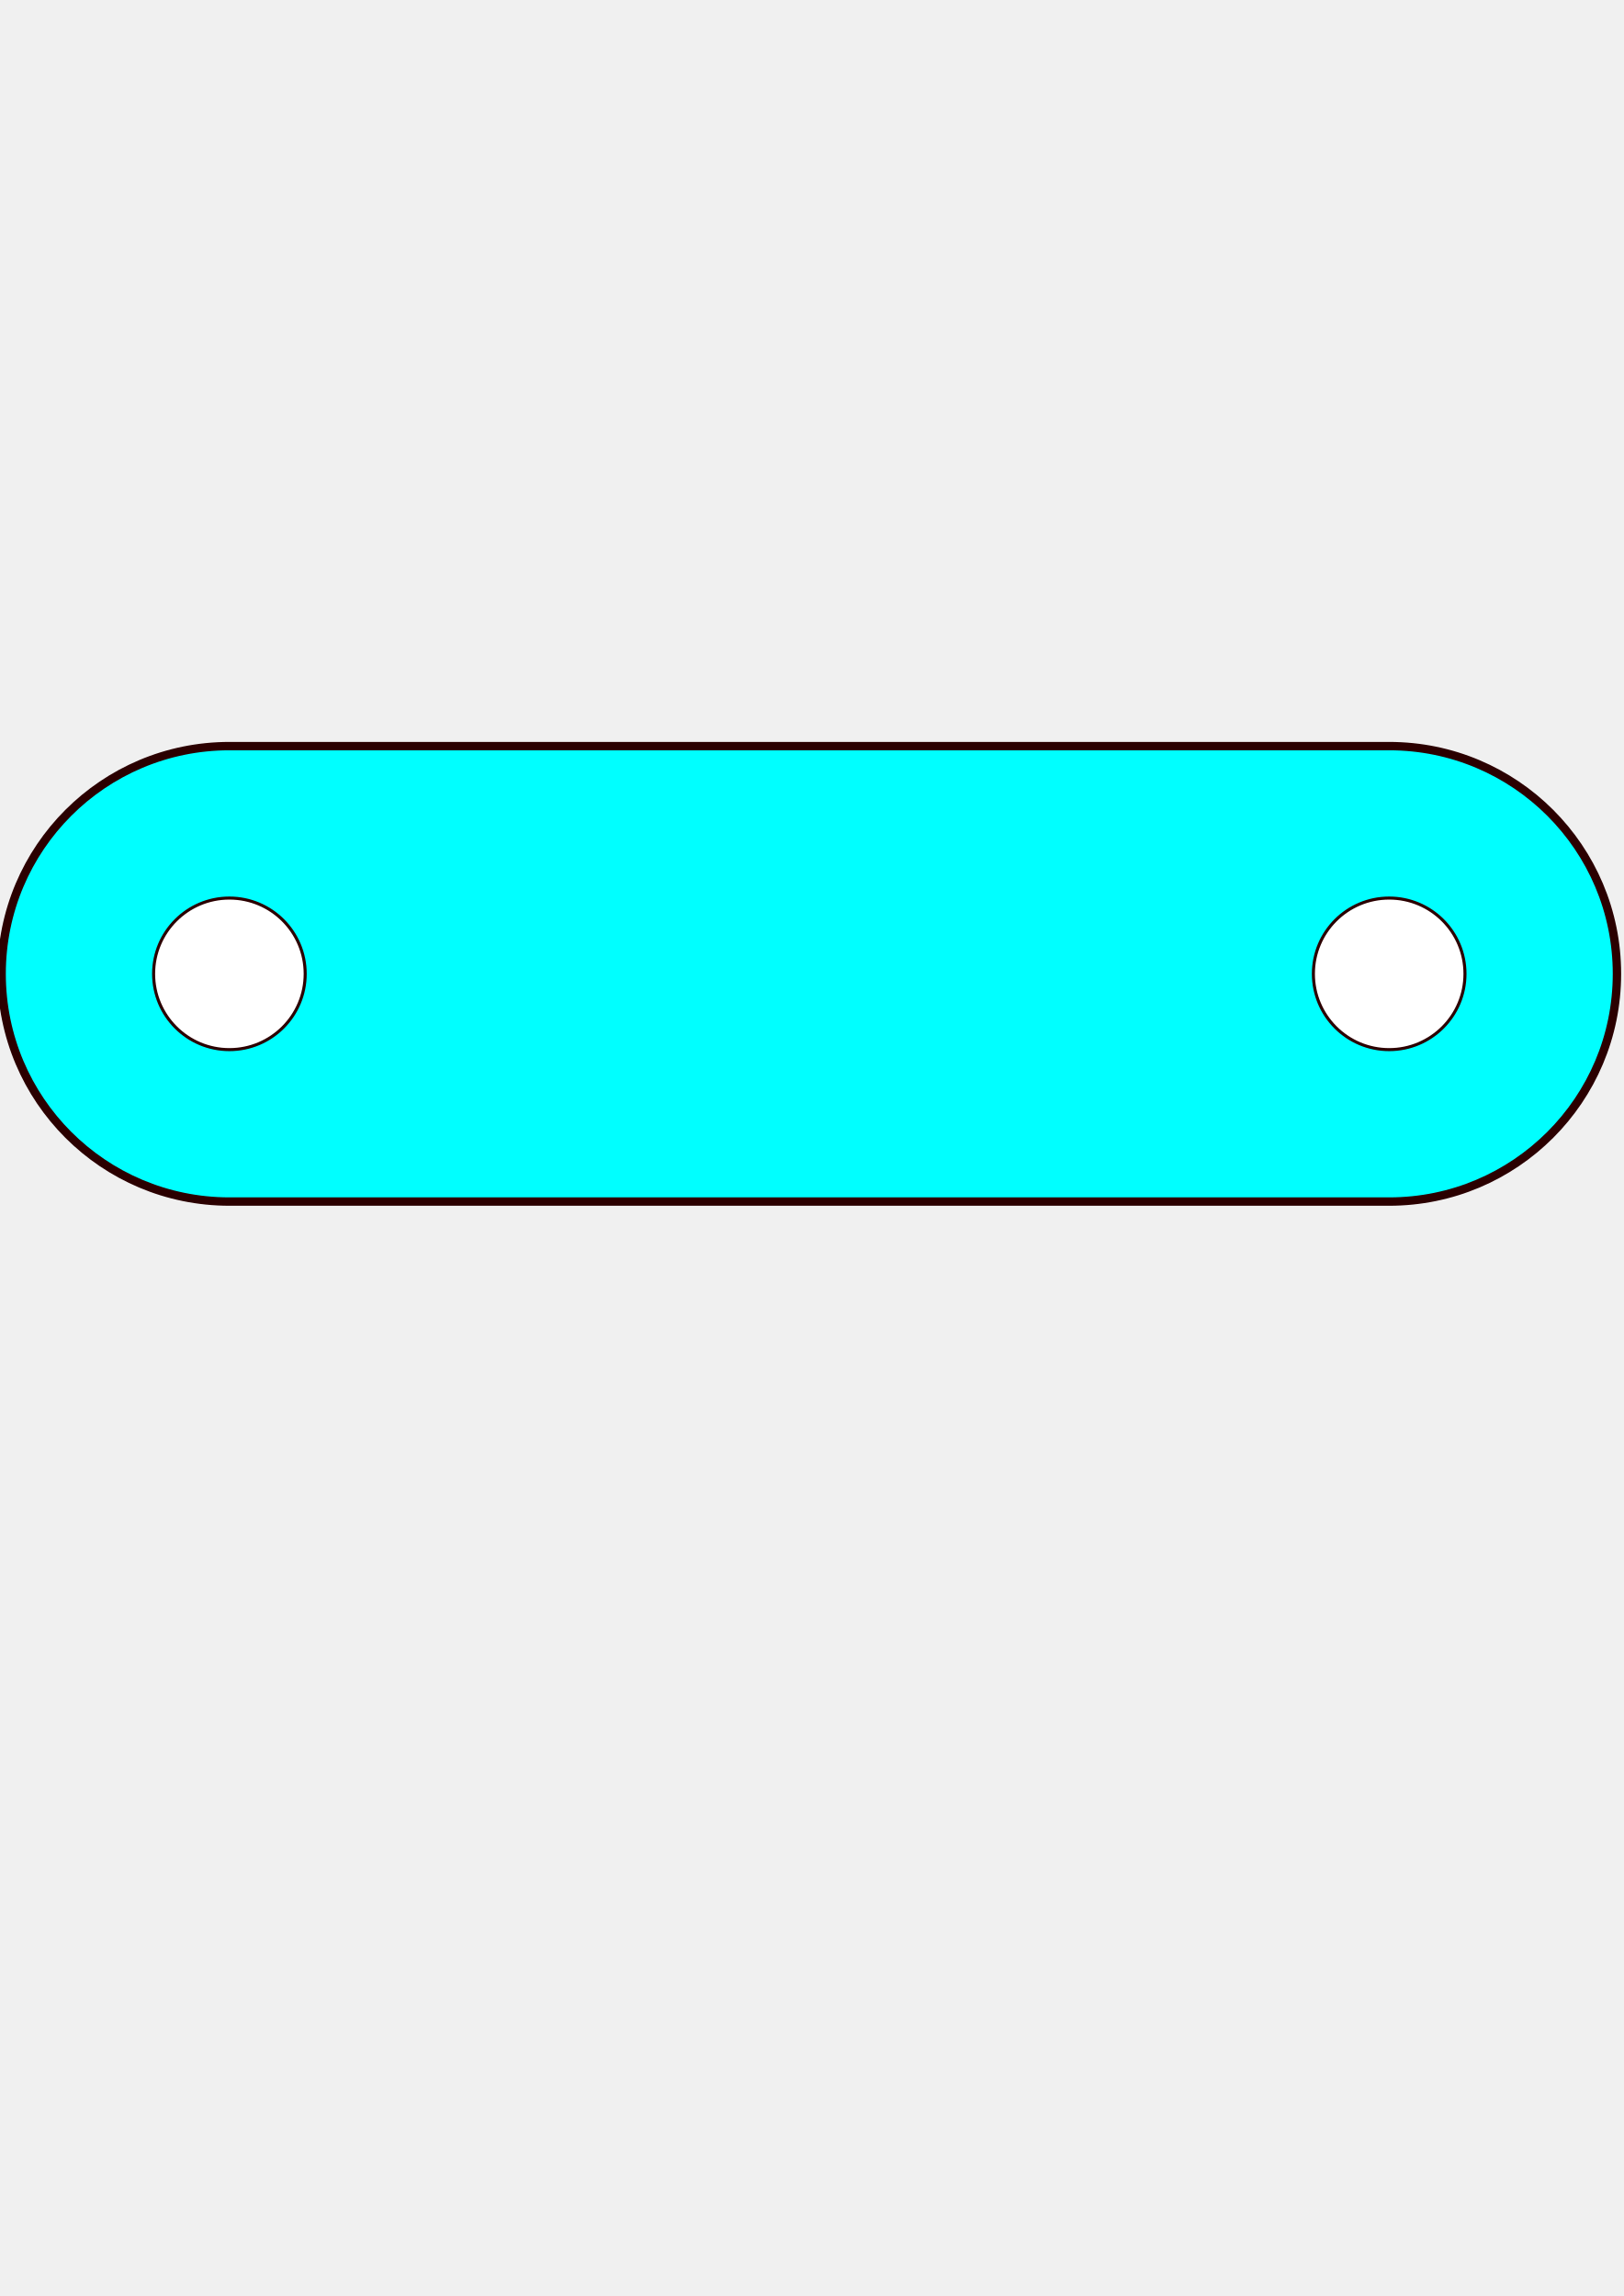
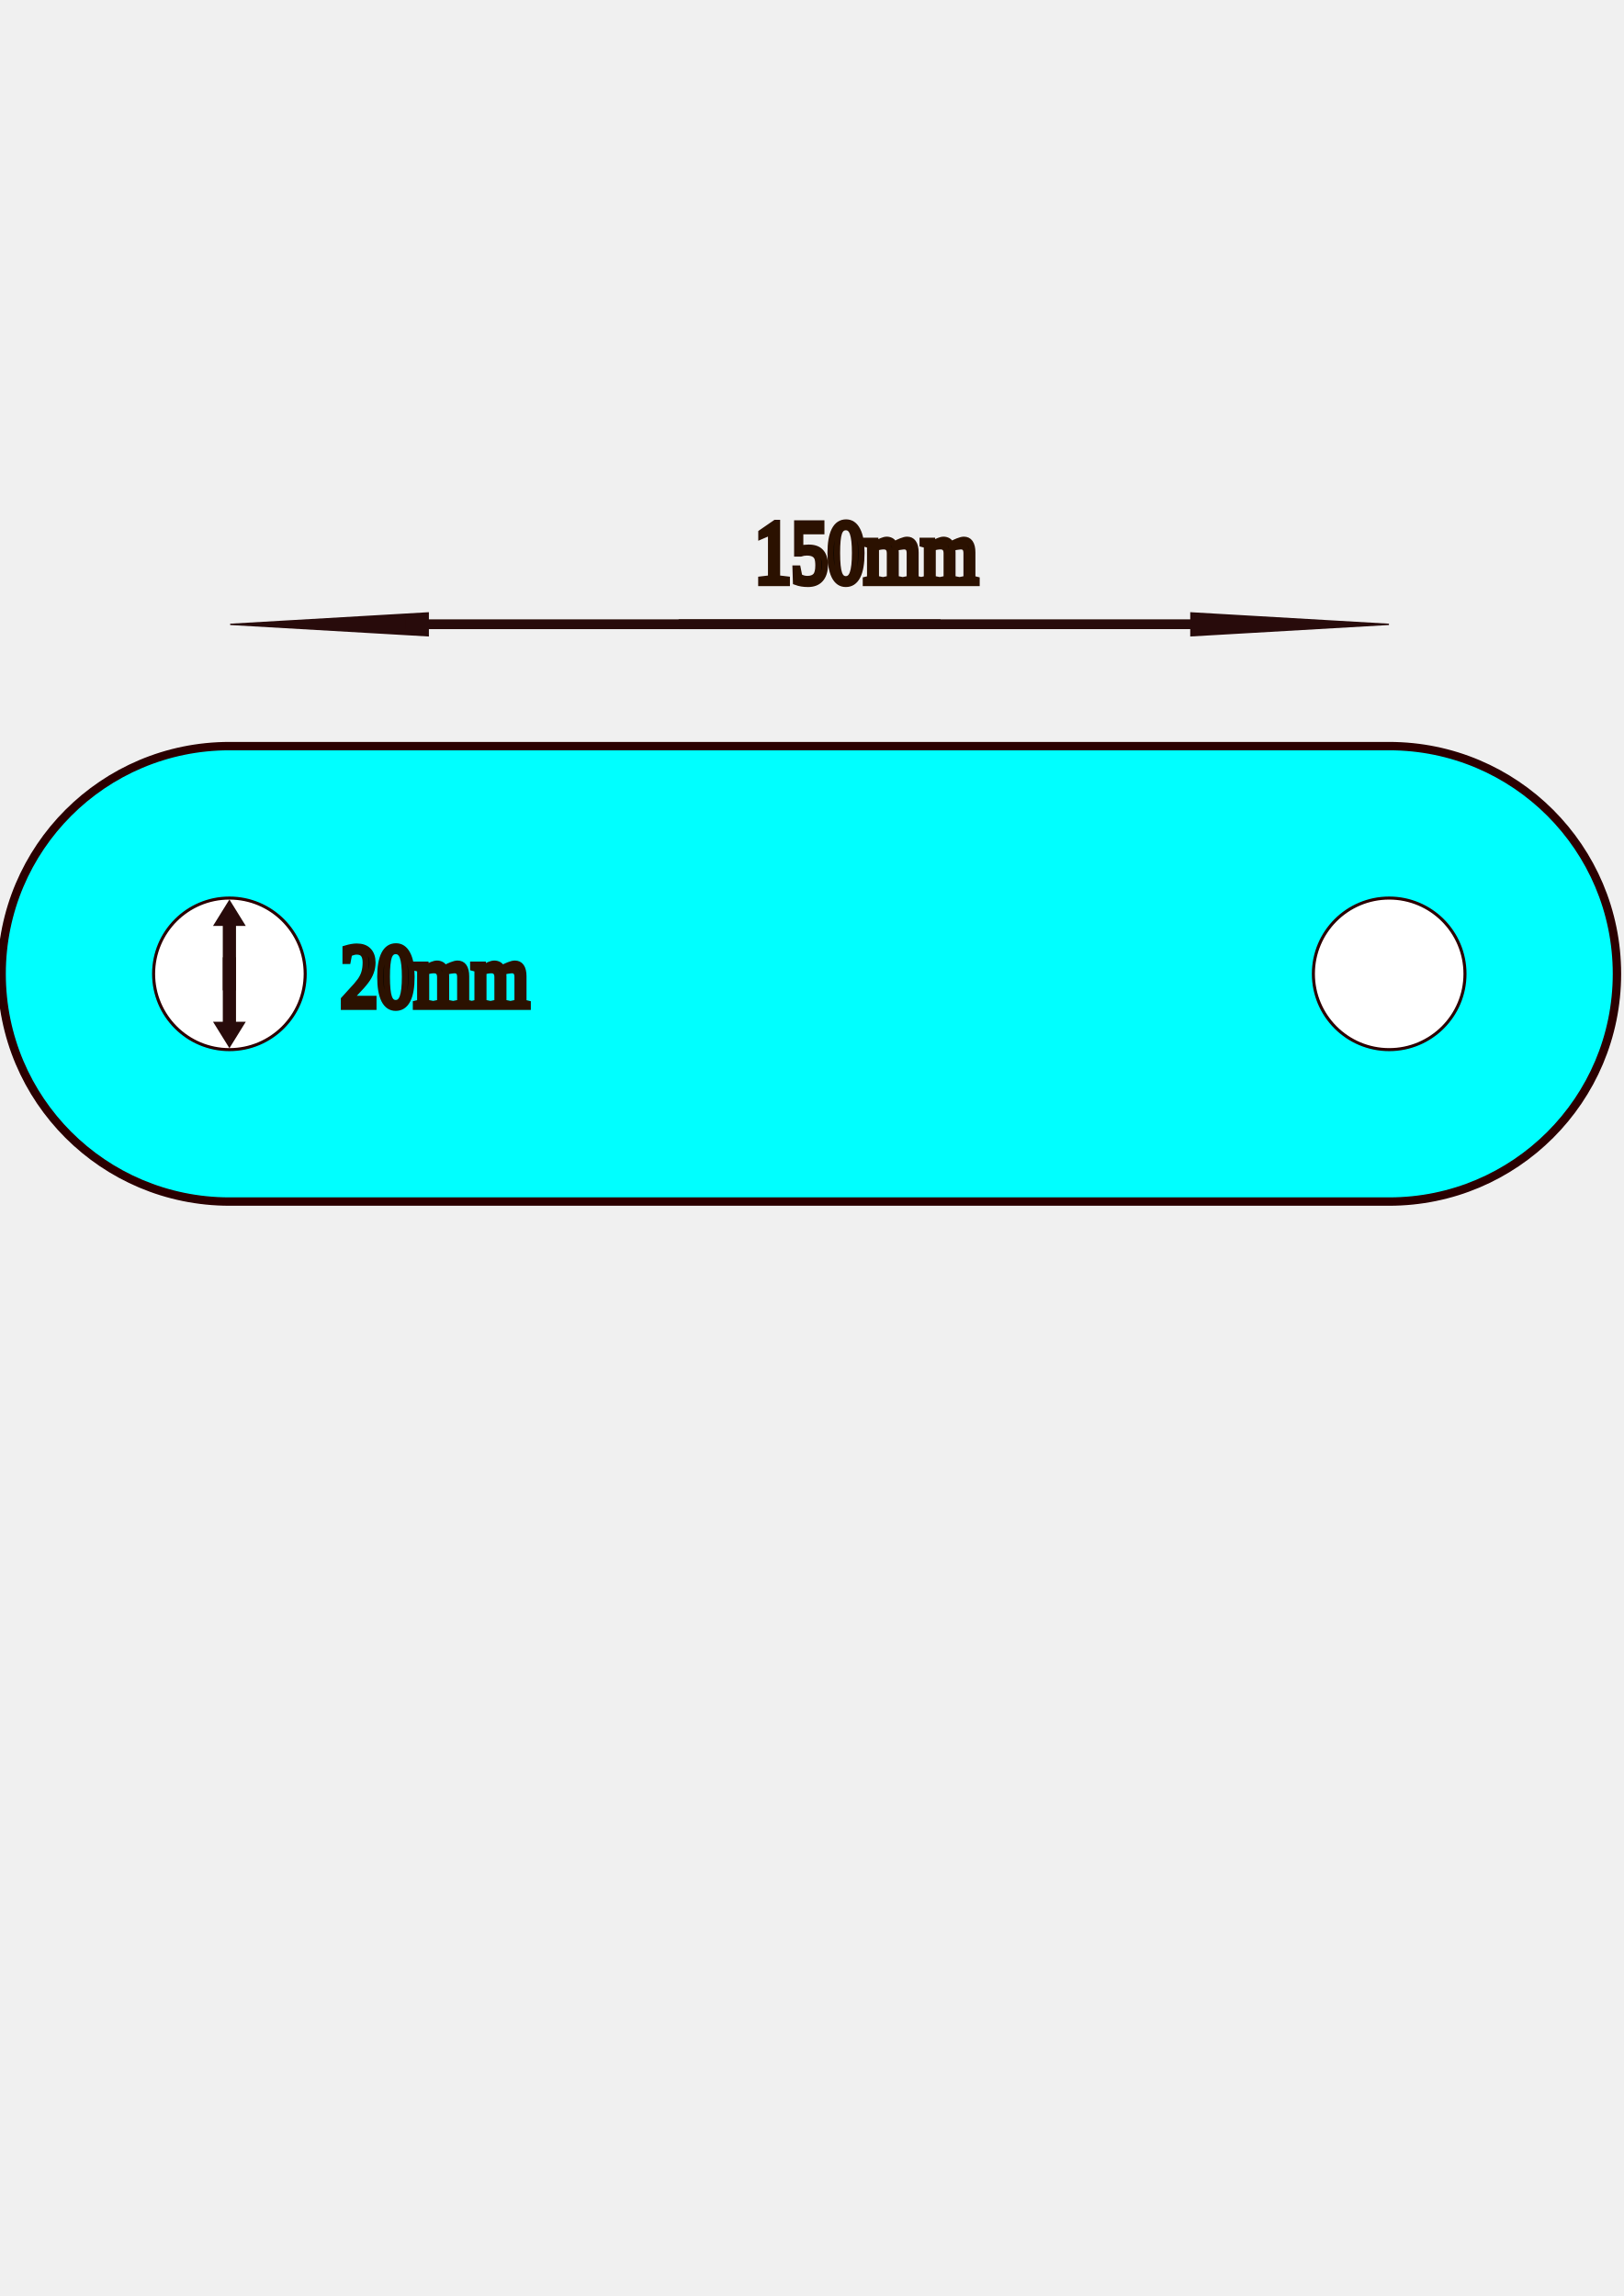
<svg xmlns="http://www.w3.org/2000/svg" width="210mm" height="297mm" viewBox="0 0 210 297" version="1.1" id="svg6136">
-   <defs id="defs6133" />
+   <defs id="defs6133">
+     <rect x="295.254" y="140.782" width="139.686" height="57.615" id="rect2651" />
+     <rect x="291.939" y="132.685" width="162.161" height="39.418" id="rect2645" />
+     <rect x="281.606" y="193.371" width="121.133" height="42.848" id="rect2639" />
+   </defs>
  <g id="layer1">
    <path id="path6131" style="fill:#00ffff;stroke:#2b0000;stroke-width:1.084" d="M 29.669 96.514 A 29.458 29.458 0 0 0 0.211 125.972 A 29.458 29.458 0 0 0 29.669 155.429 L 179.669 155.429 A 29.458 29.458 0 0 0 209.127 125.972 A 29.458 29.458 0 0 0 179.669 96.514 L 29.669 96.514 z " />
    <ellipse style="fill:#ffffff;stroke:#2b0000;stroke-width:0.393" id="path6347" cx="179.669" cy="125.972" rx="9.803" ry="9.803" />
    <ellipse style="fill:#ffffff;stroke:#2b0000;stroke-width:0.393" id="path6347-9" cx="29.669" cy="125.972" rx="9.803" ry="9.803" />
+     <text xml:space="preserve" transform="matrix(0.7942124,0,0,0.9604704,-179.5979,-65.7575)" id="text2637" style="white-space:pre;shape-inside:url(#rect2639);display:inline;fill:#000000;stroke:#2b1100;stroke-linecap:square">
+       <tspan x="281.605" y="203.988" id="tspan17304">20mm</tspan>
+     </text>
+     <text xml:space="preserve" transform="matrix(0.6749819,0,0,0.9676694,38.71274,-23.26649)" id="text2643" style="white-space:pre;shape-inside:url(#rect2645);display:inline;fill:#000000;stroke:#2b1100;stroke-linecap:square">
+       <tspan x="291.939" y="143.303" id="tspan17306">60mm
+ </tspan>
+     </text>
+     <text xml:space="preserve" transform="matrix(0.7868915,0,0,0.9608937,-134.718,-70.14245)" id="text2649" style="white-space:pre;shape-inside:url(#rect2651);display:inline;fill:#000000;stroke:#2b1100;stroke-linecap:square">
+       <tspan x="295.254" y="151.4" id="tspan17308">150mm</tspan>
+     </text>
+     <g id="g8191" transform="matrix(0,1.440835,-1.128504,0,52.28486,42.60321)">
+       <g id="g7402" transform="matrix(-1,0,0,1,110.5257,0)">
+         <path style="fill:#000000;stroke:#2b1100;stroke-width:0.265;stroke-linecap:square" d="m 51.318,19.436 h 5.775" id="path2878" />
+         <path style="fill:#000000;stroke:#2b1100;stroke-width:0.265;stroke-linecap:square" d="m 51.318,20.646 h 5.775" id="path2878-3" />
+         <path style="fill:#280b0b;stroke:#280b0b;stroke-width:0.265;stroke-linecap:square" d="m 57.097,20.646 v 0.999 l 2.03,-1.606 -2.03,-1.603 v 0.999 z" id="path5095" />
+         <path style="fill:#280b0b;stroke:#280b0b;stroke-width:0.265;stroke-linecap:square" d="m 51.318,19.436 v 1.209 h 5.775 v -1.209 z" id="path5153" />
+       </g>
+       <g id="g7402-5" transform="translate(5.196699,-0.00111227)">
+         <path style="fill:#000000;stroke:#2b1100;stroke-width:0.265;stroke-linecap:square" d="m 51.318,19.436 h 5.775" id="path2878-35" />
+         <path style="fill:#000000;stroke:#2b1100;stroke-width:0.265;stroke-linecap:square" d="m 51.318,20.646 h 5.775" id="path2878-3-6" />
+         <path style="fill:#280b0b;stroke:#280b0b;stroke-width:0.265;stroke-linecap:square" d="m 57.097,20.646 v 0.999 l 2.03,-1.606 -2.03,-1.603 v 0.999 z" id="path5095-2" />
+         <path style="fill:#280b0b;stroke:#280b0b;stroke-width:0.265;stroke-linecap:square" d="m 51.318,19.436 v 1.209 h 5.775 v -1.209 z" id="path5153-9" />
+       </g>
+     </g>
+     <g id="g8191-2" transform="matrix(0,4.594886,-1.103618,0,253.9011,-139.9964)" style="fill:#000000;stroke:#000000">
+       <g id="g7402-89" transform="matrix(-1,0,0,1,110.5257,0)" style="fill:#000000;stroke:#000000">
+         <path style="fill:#000000;stroke:#000000;stroke-width:0.265;stroke-linecap:square" d="m 51.318,19.436 h 5.775" id="path2878-73" />
+         <path style="fill:#000000;stroke:#000000;stroke-width:0.265;stroke-linecap:square" d="m 51.318,20.646 h 5.775" id="path2878-3-61" />
+         <path style="fill:#000000;stroke:#000000;stroke-width:0.265;stroke-linecap:square" d="m 57.097,20.646 v 0.999 l 2.03,-1.606 -2.03,-1.603 v 0.999 z" id="path5095-29" />
+         <path style="fill:#000000;stroke:#000000;stroke-width:0.265;stroke-linecap:square" d="m 51.318,19.436 v 1.209 h 5.775 v -1.209 z" id="path5153-3" />
+       </g>
+       <g id="g7402-5-1" transform="translate(5.196699,-0.00111227)" style="fill:#000000;stroke:#000000">
+         <path style="fill:#000000;stroke:#000000;stroke-width:0.265;stroke-linecap:square" d="m 51.318,19.436 h 5.775" id="path2878-35-9" />
+         <path style="fill:#000000;stroke:#000000;stroke-width:0.265;stroke-linecap:square" d="m 51.318,20.646 h 5.775" id="path2878-3-6-4" />
+         <path style="fill:#000000;stroke:#000000;stroke-width:0.265;stroke-linecap:square" d="m 57.097,20.646 v 0.999 l 2.03,-1.606 -2.03,-1.603 v 0.999 z" id="path5095-2-7" />
+         <path style="fill:#000000;stroke:#000000;stroke-width:0.265;stroke-linecap:square" d="m 51.318,19.436 v 1.209 h 5.775 v -1.209 z" id="path5153-9-8" />
+       </g>
+     </g>
+     <g id="g8191-1" transform="matrix(-11.44968,0,0,-0.8375646,767.1968,97.54661)">
+       <g id="g7402-8" transform="matrix(-1,0,0,1,110.5257,0)">
+         <path style="fill:#000000;stroke:#2b1100;stroke-width:0.265;stroke-linecap:square" d="m 51.318,19.436 h 5.775" id="path2878-7" />
+         <path style="fill:#000000;stroke:#2b1100;stroke-width:0.265;stroke-linecap:square" d="m 51.318,20.646 h 5.775" id="path2878-3-9" />
+         <path style="fill:#280b0b;stroke:#280b0b;stroke-width:0.265;stroke-linecap:square" d="m 57.097,20.646 v 0.999 l 2.03,-1.606 -2.03,-1.603 v 0.999 z" id="path5095-20" />
+         <path style="fill:#280b0b;stroke:#280b0b;stroke-width:0.265;stroke-linecap:square" d="m 51.318,19.436 v 1.209 h 5.775 v -1.209 z" id="path5153-2" />
+       </g>
+       <g id="g7402-5-3" transform="translate(5.196699,-0.00111227)">
+         <path style="fill:#000000;stroke:#2b1100;stroke-width:0.265;stroke-linecap:square" d="m 51.318,19.436 h 5.775" id="path2878-35-7" />
+         <path style="fill:#000000;stroke:#2b1100;stroke-width:0.265;stroke-linecap:square" d="m 51.318,20.646 h 5.775" id="path2878-3-6-5" />
+         <path style="fill:#280b0b;stroke:#280b0b;stroke-width:0.265;stroke-linecap:square" d="m 57.097,20.646 v 0.999 l 2.03,-1.606 -2.03,-1.603 v 0.999 z" id="path5095-2-9" />
+         <path style="fill:#280b0b;stroke:#280b0b;stroke-width:0.265;stroke-linecap:square" d="m 51.318,19.436 v 1.209 h 5.775 v -1.209 z" id="path5153-9-2" />
+       </g>
+     </g>
  </g>
</svg>
